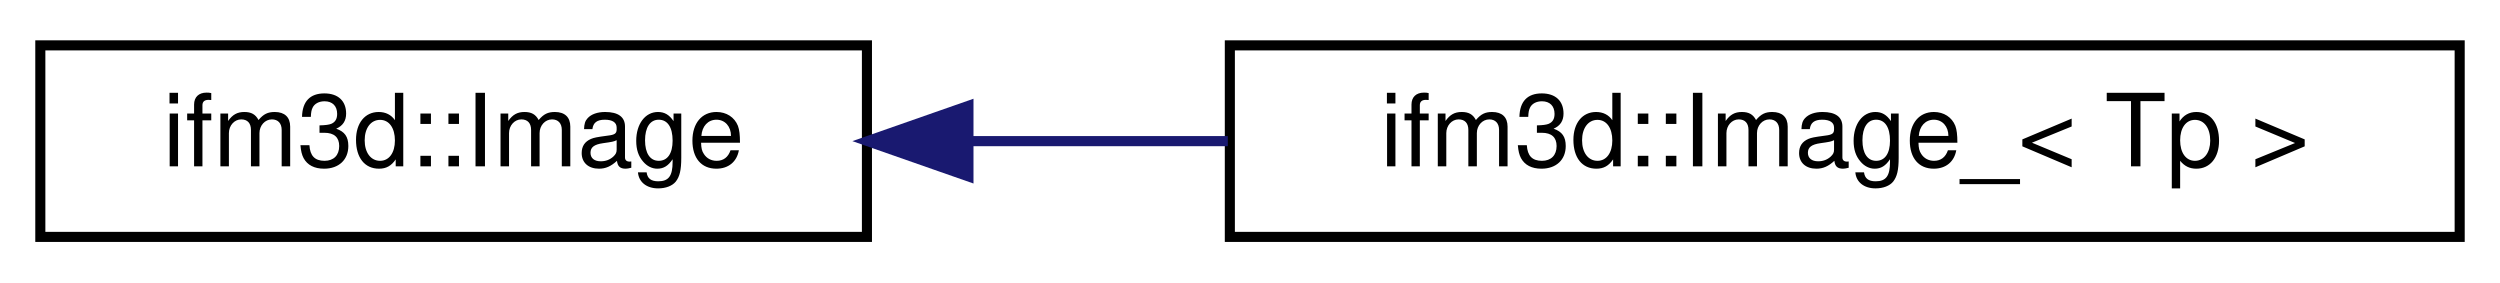
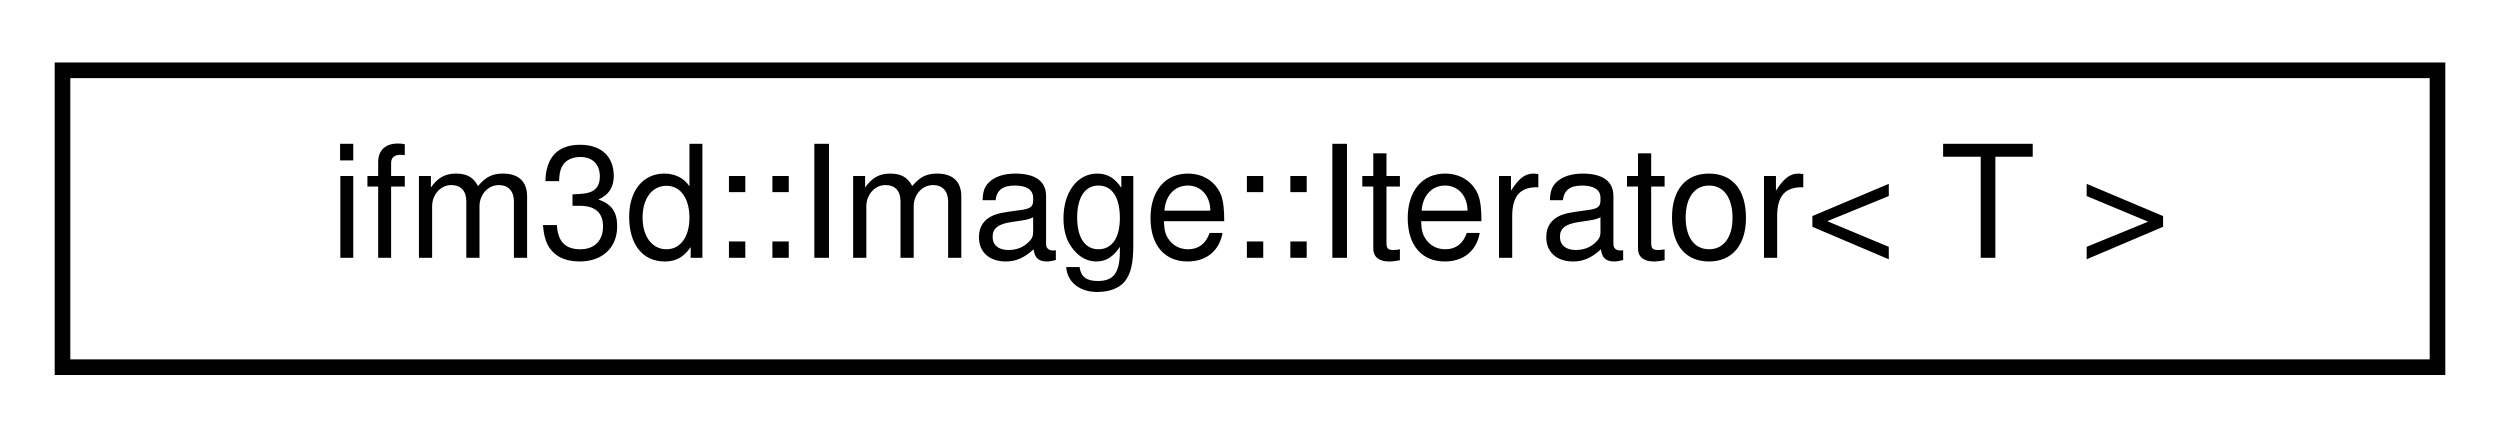
- <svg xmlns="http://www.w3.org/2000/svg" xmlns:xlink="http://www.w3.org/1999/xlink" width="248pt" height="28pt" viewBox="0.00 0.00 248.00 28.00">
+ <svg xmlns="http://www.w3.org/2000/svg" xmlns:xlink="http://www.w3.org/1999/xlink" width="160pt" height="28pt" viewBox="0.00 0.00 160.00 28.00">
  <g id="graph0" class="graph" transform="scale(1 1) rotate(0) translate(4 24)">
    <g id="node1" class="node">
      <g id="a_node1">
-         <a xlink:href="classifm3d_1_1Image.html" target="_top" xlink:title="The class Image represent a STL conatiner to stored image data from the ifm devices in 2 dimension an...">
-           <polygon fill="none" stroke="black" points="0,-0.5 0,-19.5 82,-19.5 82,-0.5 0,-0.5" />
-           <text text-anchor="middle" x="41" y="-7.5" font-family="Helvetica,sans-Serif" font-size="10.00">ifm3d::Image</text>
+         <a xlink:href="structifm3d_1_1Image_1_1Iterator.html" target="_top" xlink:title=" ">
+           <polygon fill="none" stroke="black" points="0,-0.5 0,-19.5 152,-19.5 152,-0.5 0,-0.5" />
+           <text text-anchor="middle" x="76" y="-7.5" font-family="Helvetica,sans-Serif" font-size="10.00">ifm3d::Image::Iterator&lt; T &gt;</text>
        </a>
      </g>
    </g>
-     <g id="node2" class="node">
-       <g id="a_node2">
-         <a xlink:href="classifm3d_1_1Image__.html" target="_top" xlink:title=" ">
-           <polygon fill="none" stroke="black" points="118,-0.5 118,-19.5 240,-19.5 240,-0.5 118,-0.5" />
-           <text text-anchor="middle" x="179" y="-7.5" font-family="Helvetica,sans-Serif" font-size="10.00">ifm3d::Image_&lt; Tp &gt;</text>
-         </a>
-       </g>
-     </g>
-     <g id="edge1" class="edge">
-       <path fill="none" stroke="midnightblue" d="M92.33,-10C100.62,-10 109.29,-10 117.8,-10" />
-       <polygon fill="midnightblue" stroke="midnightblue" points="92.07,-6.5 82.07,-10 92.07,-13.5 92.07,-6.5" />
-     </g>
  </g>
</svg>
